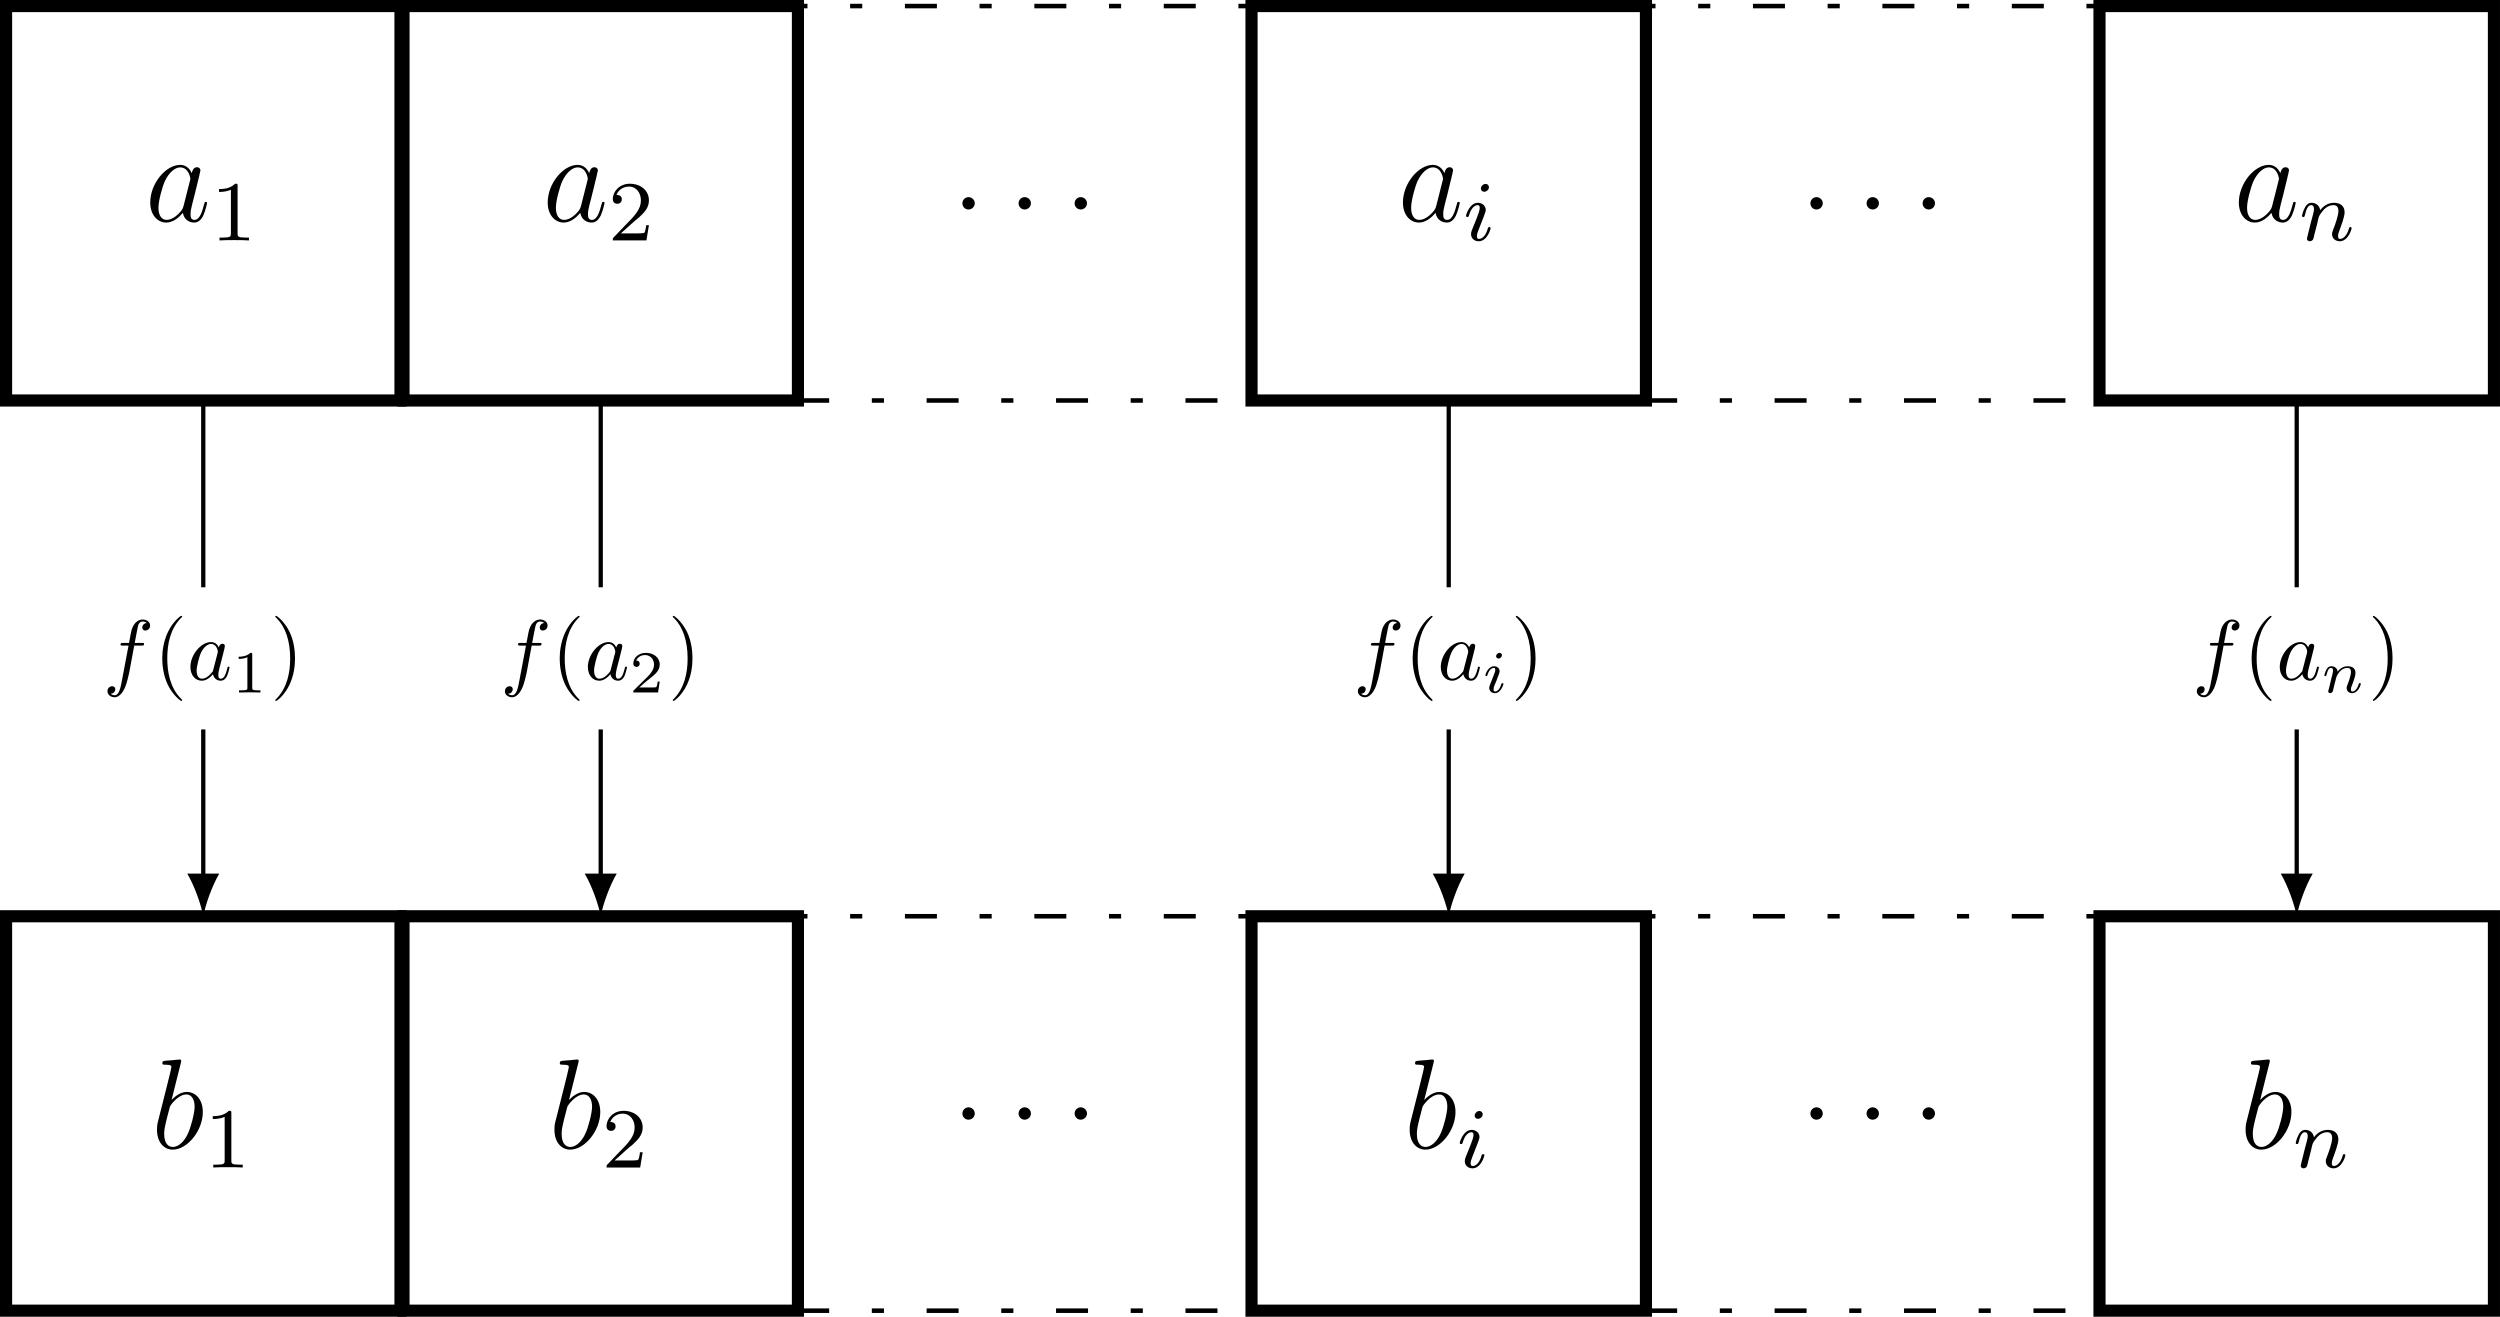
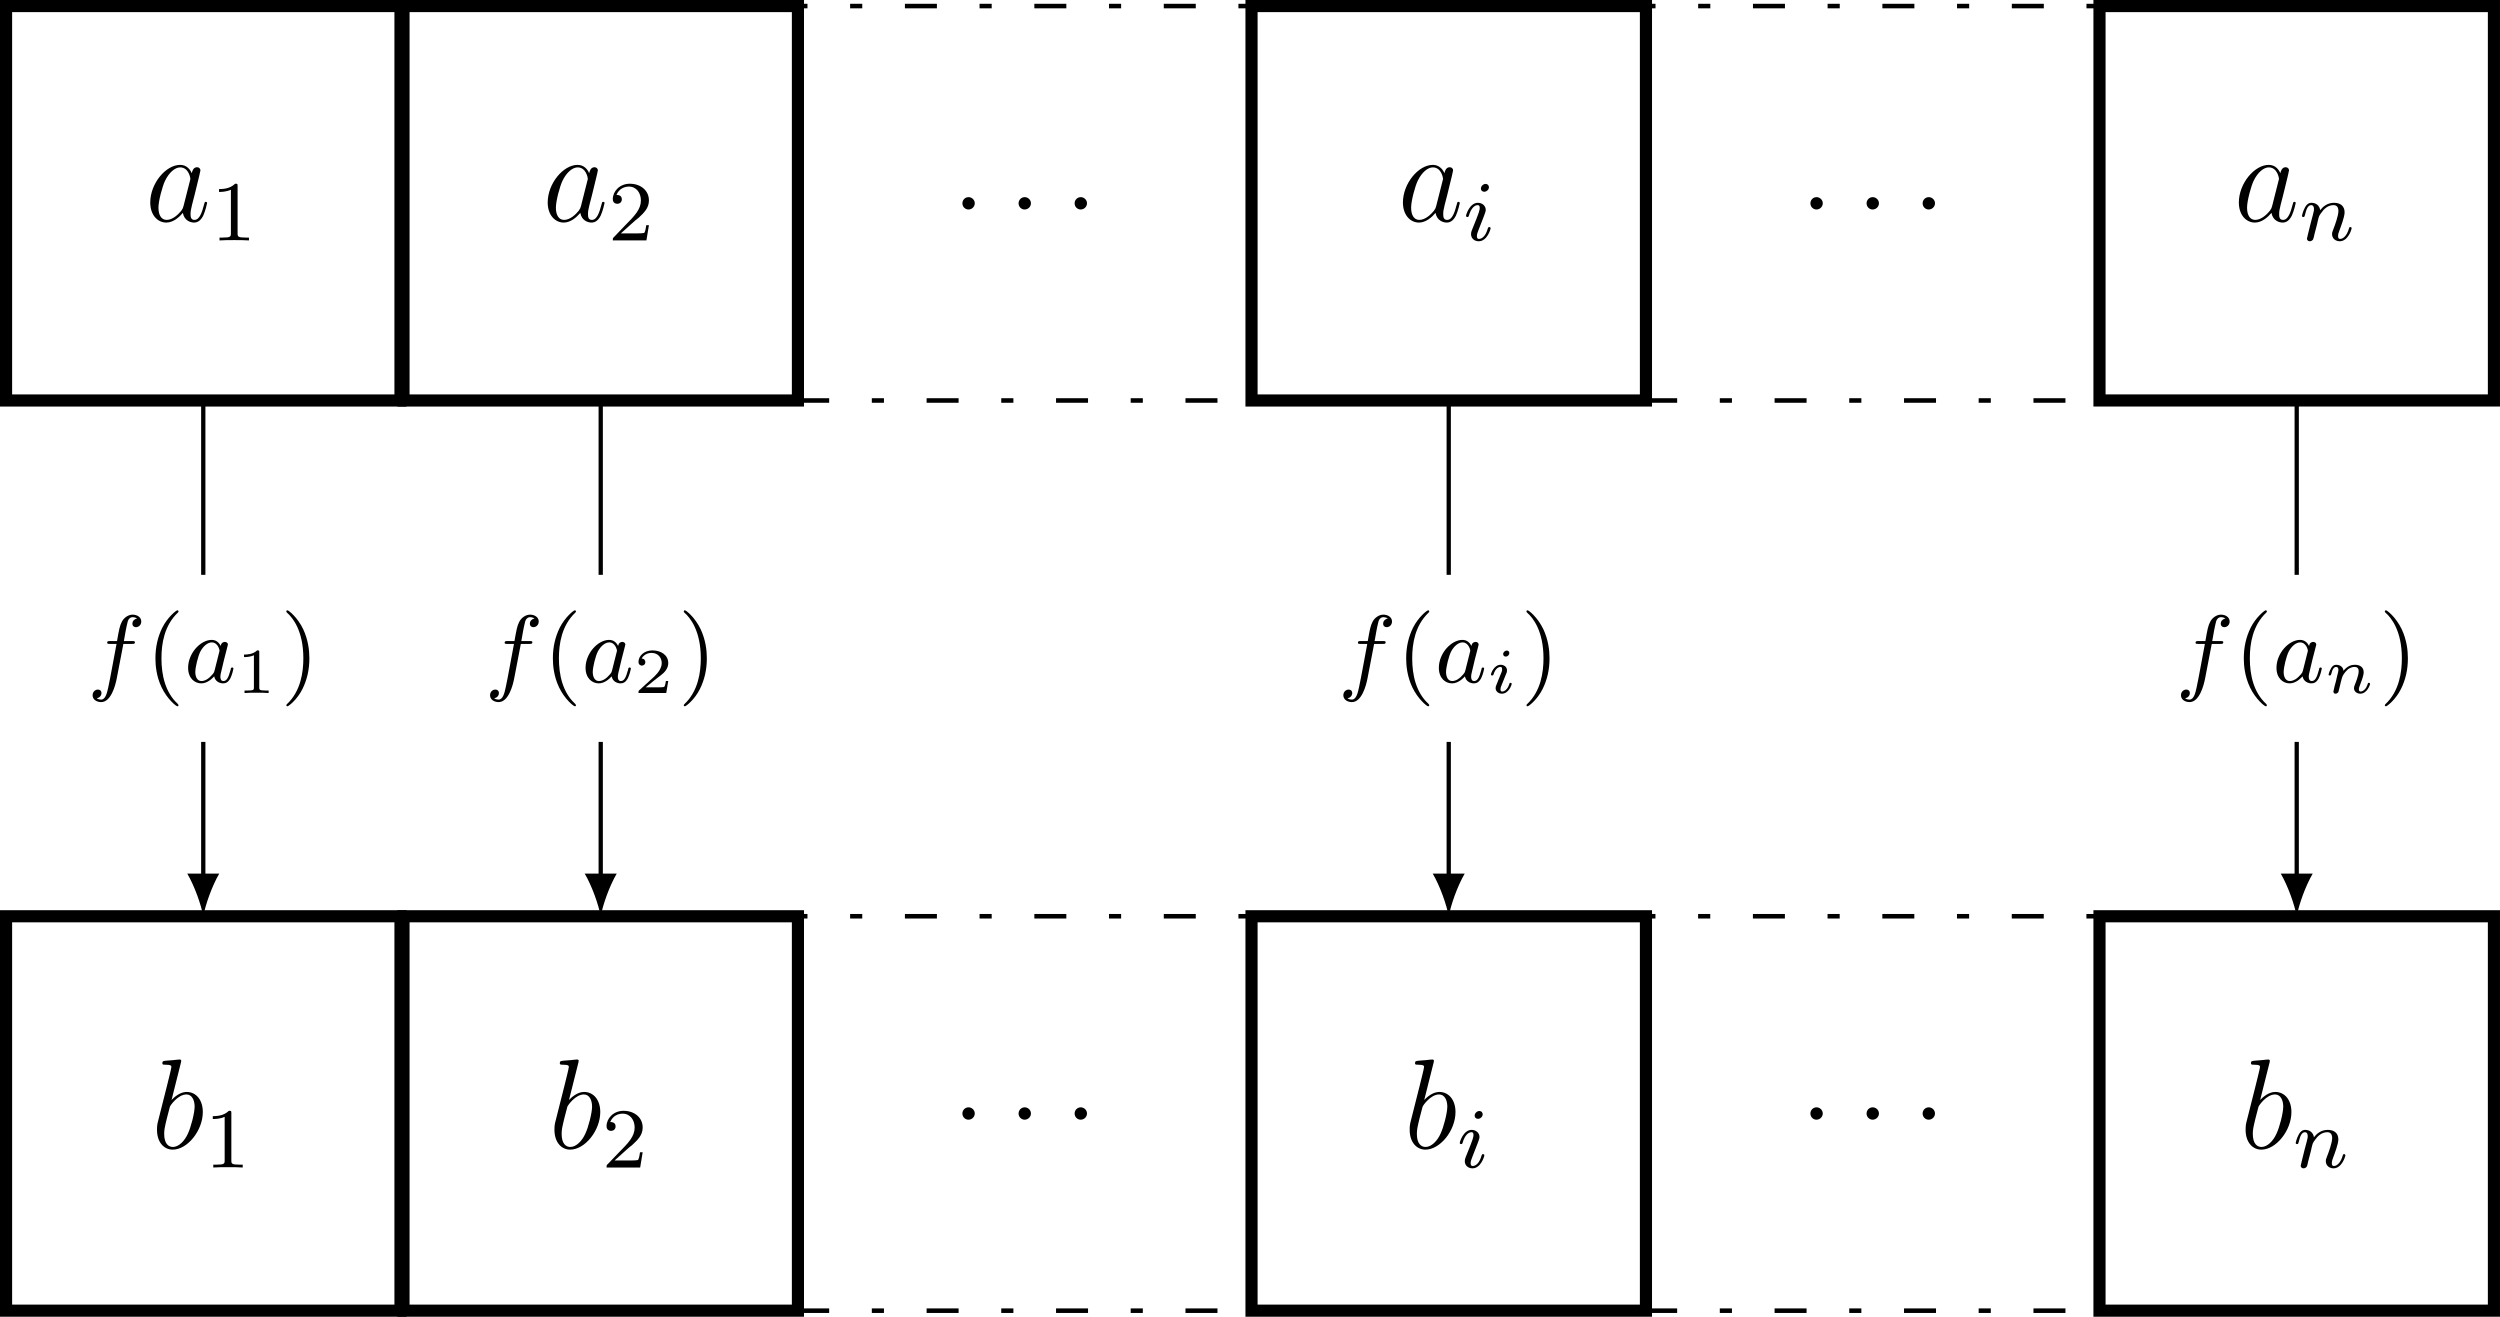
<svg xmlns="http://www.w3.org/2000/svg" xmlns:xlink="http://www.w3.org/1999/xlink" width="233.575pt" height="123.024pt" viewBox="0 0 233.575 123.024" version="1.1">
  <defs>
    <g>
      <symbol overflow="visible" id="glyph0-0">
        <path style="stroke:none;" d="" />
      </symbol>
      <symbol overflow="visible" id="glyph0-1">
        <path style="stroke:none;" d="M 3.594 -1.422 C 3.531 -1.219 3.531 -1.188 3.375 -0.969 C 3.109 -0.641 2.578 -0.125 2.016 -0.125 C 1.531 -0.125 1.25 -0.562 1.25 -1.266 C 1.25 -1.922 1.625 -3.266 1.859 -3.766 C 2.266 -4.609 2.828 -5.031 3.281 -5.031 C 4.078 -5.031 4.234 -4.047 4.234 -3.953 C 4.234 -3.938 4.203 -3.797 4.188 -3.766 Z M 4.359 -4.484 C 4.234 -4.797 3.906 -5.266 3.281 -5.266 C 1.938 -5.266 0.484 -3.531 0.484 -1.75 C 0.484 -0.578 1.172 0.125 1.984 0.125 C 2.641 0.125 3.203 -0.391 3.531 -0.781 C 3.656 -0.078 4.219 0.125 4.578 0.125 C 4.938 0.125 5.219 -0.094 5.438 -0.531 C 5.625 -0.938 5.797 -1.656 5.797 -1.703 C 5.797 -1.766 5.75 -1.812 5.672 -1.812 C 5.562 -1.812 5.562 -1.75 5.516 -1.578 C 5.328 -0.875 5.109 -0.125 4.609 -0.125 C 4.266 -0.125 4.25 -0.438 4.25 -0.672 C 4.25 -0.938 4.281 -1.078 4.391 -1.547 C 4.469 -1.844 4.531 -2.109 4.625 -2.453 C 5.062 -4.25 5.172 -4.672 5.172 -4.75 C 5.172 -4.906 5.047 -5.047 4.859 -5.047 C 4.484 -5.047 4.391 -4.625 4.359 -4.484 Z M 4.359 -4.484 " />
      </symbol>
      <symbol overflow="visible" id="glyph0-2">
        <path style="stroke:none;" d="M 2.203 -0.578 C 2.203 -0.922 1.906 -1.156 1.625 -1.156 C 1.281 -1.156 1.047 -0.875 1.047 -0.578 C 1.047 -0.234 1.328 0 1.609 0 C 1.953 0 2.203 -0.281 2.203 -0.578 Z M 2.203 -0.578 " />
      </symbol>
      <symbol overflow="visible" id="glyph0-3">
        <path style="stroke:none;" d="M 2.766 -8 C 2.766 -8.047 2.797 -8.109 2.797 -8.172 C 2.797 -8.297 2.672 -8.297 2.656 -8.297 C 2.641 -8.297 2.219 -8.266 2 -8.234 C 1.797 -8.219 1.609 -8.203 1.406 -8.188 C 1.109 -8.156 1.031 -8.156 1.031 -7.938 C 1.031 -7.812 1.141 -7.812 1.266 -7.812 C 1.875 -7.812 1.875 -7.703 1.875 -7.594 C 1.875 -7.5 1.781 -7.156 1.734 -6.938 L 1.453 -5.797 C 1.328 -5.312 0.641 -2.609 0.594 -2.391 C 0.531 -2.094 0.531 -1.891 0.531 -1.734 C 0.531 -0.516 1.219 0.125 2 0.125 C 3.375 0.125 4.812 -1.656 4.812 -3.391 C 4.812 -4.5 4.203 -5.266 3.297 -5.266 C 2.672 -5.266 2.109 -4.75 1.891 -4.516 Z M 2.016 -0.125 C 1.625 -0.125 1.203 -0.406 1.203 -1.344 C 1.203 -1.734 1.25 -1.953 1.453 -2.797 C 1.5 -2.953 1.688 -3.719 1.734 -3.875 C 1.75 -3.969 2.469 -5.031 3.281 -5.031 C 3.797 -5.031 4.047 -4.5 4.047 -3.891 C 4.047 -3.312 3.703 -1.953 3.406 -1.344 C 3.109 -0.688 2.562 -0.125 2.016 -0.125 Z M 2.016 -0.125 " />
      </symbol>
      <symbol overflow="visible" id="glyph1-0">
        <path style="stroke:none;" d="" />
      </symbol>
      <symbol overflow="visible" id="glyph1-1">
        <path style="stroke:none;" d="M 2.5 -5.078 C 2.5 -5.297 2.484 -5.297 2.266 -5.297 C 1.938 -4.984 1.516 -4.797 0.766 -4.797 L 0.766 -4.531 C 0.984 -4.531 1.406 -4.531 1.875 -4.734 L 1.875 -0.656 C 1.875 -0.359 1.844 -0.266 1.094 -0.266 L 0.812 -0.266 L 0.812 0 C 1.141 -0.031 1.828 -0.031 2.188 -0.031 C 2.547 -0.031 3.234 -0.031 3.562 0 L 3.562 -0.266 L 3.281 -0.266 C 2.531 -0.266 2.5 -0.359 2.5 -0.656 Z M 2.5 -5.078 " />
      </symbol>
      <symbol overflow="visible" id="glyph1-2">
        <path style="stroke:none;" d="M 2.25 -1.625 C 2.375 -1.75 2.703 -2.016 2.844 -2.125 C 3.328 -2.578 3.797 -3.016 3.797 -3.734 C 3.797 -4.688 3 -5.297 2.016 -5.297 C 1.047 -5.297 0.422 -4.578 0.422 -3.859 C 0.422 -3.469 0.734 -3.422 0.844 -3.422 C 1.016 -3.422 1.266 -3.531 1.266 -3.844 C 1.266 -4.25 0.859 -4.25 0.766 -4.25 C 1 -4.844 1.531 -5.031 1.922 -5.031 C 2.656 -5.031 3.047 -4.406 3.047 -3.734 C 3.047 -2.906 2.469 -2.297 1.516 -1.344 L 0.516 -0.297 C 0.422 -0.219 0.422 -0.203 0.422 0 L 3.562 0 L 3.797 -1.422 L 3.547 -1.422 C 3.531 -1.266 3.469 -0.875 3.375 -0.719 C 3.328 -0.656 2.719 -0.656 2.594 -0.656 L 1.172 -0.656 Z M 2.25 -1.625 " />
      </symbol>
      <symbol overflow="visible" id="glyph2-0">
        <path style="stroke:none;" d="" />
      </symbol>
      <symbol overflow="visible" id="glyph2-1">
        <path style="stroke:none;" d="M 2.375 -4.969 C 2.375 -5.141 2.25 -5.281 2.062 -5.281 C 1.859 -5.281 1.625 -5.078 1.625 -4.844 C 1.625 -4.672 1.75 -4.547 1.938 -4.547 C 2.141 -4.547 2.375 -4.734 2.375 -4.969 Z M 1.219 -2.047 L 0.781 -0.953 C 0.734 -0.828 0.703 -0.734 0.703 -0.594 C 0.703 -0.203 1 0.078 1.422 0.078 C 2.203 0.078 2.531 -1.031 2.531 -1.141 C 2.531 -1.219 2.469 -1.25 2.406 -1.25 C 2.312 -1.25 2.297 -1.188 2.266 -1.109 C 2.094 -0.469 1.766 -0.141 1.438 -0.141 C 1.344 -0.141 1.25 -0.188 1.25 -0.391 C 1.25 -0.594 1.312 -0.734 1.406 -0.984 C 1.484 -1.188 1.562 -1.406 1.656 -1.625 L 1.906 -2.266 C 1.969 -2.453 2.078 -2.703 2.078 -2.844 C 2.078 -3.234 1.75 -3.516 1.344 -3.516 C 0.578 -3.516 0.234 -2.406 0.234 -2.297 C 0.234 -2.219 0.297 -2.188 0.359 -2.188 C 0.469 -2.188 0.469 -2.234 0.5 -2.312 C 0.719 -3.078 1.078 -3.297 1.328 -3.297 C 1.438 -3.297 1.516 -3.25 1.516 -3.031 C 1.516 -2.953 1.5 -2.844 1.422 -2.594 Z M 1.219 -2.047 " />
      </symbol>
      <symbol overflow="visible" id="glyph2-2">
        <path style="stroke:none;" d="M 1.594 -1.312 C 1.625 -1.422 1.703 -1.734 1.719 -1.844 C 1.828 -2.281 1.828 -2.281 2.016 -2.547 C 2.281 -2.938 2.656 -3.297 3.188 -3.297 C 3.469 -3.297 3.641 -3.125 3.641 -2.75 C 3.641 -2.312 3.312 -1.406 3.156 -1.016 C 3.047 -0.75 3.047 -0.703 3.047 -0.594 C 3.047 -0.141 3.422 0.078 3.766 0.078 C 4.547 0.078 4.875 -1.031 4.875 -1.141 C 4.875 -1.219 4.812 -1.25 4.75 -1.25 C 4.656 -1.25 4.641 -1.188 4.625 -1.109 C 4.438 -0.453 4.094 -0.141 3.797 -0.141 C 3.672 -0.141 3.609 -0.219 3.609 -0.406 C 3.609 -0.594 3.672 -0.766 3.75 -0.969 C 3.859 -1.266 4.219 -2.188 4.219 -2.625 C 4.219 -3.234 3.797 -3.516 3.234 -3.516 C 2.578 -3.516 2.172 -3.125 1.938 -2.828 C 1.875 -3.266 1.531 -3.516 1.125 -3.516 C 0.844 -3.516 0.641 -3.328 0.516 -3.078 C 0.312 -2.703 0.234 -2.312 0.234 -2.297 C 0.234 -2.219 0.297 -2.188 0.359 -2.188 C 0.469 -2.188 0.469 -2.219 0.531 -2.438 C 0.625 -2.828 0.766 -3.297 1.094 -3.297 C 1.312 -3.297 1.359 -3.094 1.359 -2.922 C 1.359 -2.766 1.312 -2.625 1.25 -2.359 C 1.234 -2.297 1.109 -1.828 1.078 -1.719 L 0.781 -0.516 C 0.75 -0.391 0.703 -0.203 0.703 -0.172 C 0.703 0.016 0.859 0.078 0.969 0.078 C 1.109 0.078 1.234 -0.016 1.281 -0.109 C 1.312 -0.156 1.375 -0.438 1.406 -0.594 Z M 1.594 -1.312 " />
      </symbol>
      <symbol overflow="visible" id="glyph3-0">
        <path style="stroke:none;" d="" />
      </symbol>
      <symbol overflow="visible" id="glyph3-1">
-         <path style="stroke:none;" d="M 2.922 -3.188 L 3.609 -3.188 C 3.766 -3.188 3.844 -3.188 3.844 -3.344 C 3.844 -3.438 3.766 -3.438 3.641 -3.438 L 2.969 -3.438 L 3.141 -4.344 C 3.172 -4.516 3.281 -5.078 3.328 -5.172 C 3.406 -5.328 3.531 -5.438 3.703 -5.438 C 3.734 -5.438 3.938 -5.438 4.094 -5.297 C 3.75 -5.266 3.672 -4.984 3.672 -4.875 C 3.672 -4.688 3.812 -4.594 3.953 -4.594 C 4.172 -4.594 4.406 -4.766 4.406 -5.062 C 4.406 -5.438 4.031 -5.625 3.703 -5.625 C 3.438 -5.625 2.938 -5.469 2.688 -4.688 C 2.641 -4.516 2.625 -4.438 2.438 -3.438 L 1.875 -3.438 C 1.734 -3.438 1.641 -3.438 1.641 -3.281 C 1.641 -3.188 1.719 -3.188 1.859 -3.188 L 2.391 -3.188 L 1.797 -0.047 C 1.656 0.734 1.516 1.453 1.094 1.453 C 1.062 1.453 0.875 1.453 0.719 1.312 C 1.078 1.297 1.156 1 1.156 0.891 C 1.156 0.703 1.016 0.609 0.859 0.609 C 0.656 0.609 0.422 0.781 0.422 1.078 C 0.422 1.438 0.766 1.641 1.094 1.641 C 1.531 1.641 1.859 1.156 2 0.859 C 2.25 0.359 2.438 -0.609 2.453 -0.656 Z M 2.922 -3.188 " />
+         <path style="stroke:none;" d="M 3.359 -3.594 L 4.156 -3.594 C 4.344 -3.594 4.438 -3.594 4.438 -3.75 C 4.438 -3.859 4.344 -3.859 4.172 -3.859 L 3.406 -3.859 C 3.5 -4.406 3.625 -5.141 3.75 -5.625 C 3.828 -5.969 4.047 -6.094 4.219 -6.094 C 4.281 -6.094 4.484 -6.078 4.641 -5.969 C 4.453 -5.938 4.203 -5.781 4.203 -5.484 C 4.203 -5.25 4.375 -5.156 4.531 -5.156 C 4.781 -5.156 5.031 -5.359 5.031 -5.688 C 5.031 -6.094 4.641 -6.328 4.219 -6.328 C 3.812 -6.328 3.406 -6.031 3.219 -5.672 C 3.016 -5.281 2.953 -4.938 2.766 -3.859 L 2.125 -3.859 C 1.953 -3.859 1.844 -3.859 1.844 -3.703 C 1.844 -3.594 1.953 -3.594 2.109 -3.594 L 2.719 -3.594 C 2.469 -2.281 2.156 -0.5 1.953 0.438 C 1.844 0.938 1.703 1.609 1.281 1.609 C 1.141 1.609 0.953 1.562 0.875 1.484 C 1.094 1.453 1.312 1.266 1.312 1 C 1.312 0.766 1.141 0.672 0.984 0.672 C 0.734 0.672 0.484 0.875 0.484 1.203 C 0.484 1.625 0.891 1.844 1.281 1.844 C 2.188 1.844 2.609 0.344 2.75 -0.422 Z M 3.359 -3.594 " />
      </symbol>
      <symbol overflow="visible" id="glyph3-2">
-         <path style="stroke:none;" d="M 2.969 -3.016 C 2.828 -3.312 2.594 -3.516 2.234 -3.516 C 1.312 -3.516 0.312 -2.344 0.312 -1.188 C 0.312 -0.438 0.75 0.094 1.375 0.094 C 1.531 0.094 1.938 0.062 2.422 -0.516 C 2.484 -0.172 2.75 0.094 3.141 0.094 C 3.422 0.094 3.609 -0.094 3.734 -0.344 C 3.859 -0.641 3.969 -1.125 3.969 -1.141 C 3.969 -1.219 3.891 -1.219 3.875 -1.219 C 3.797 -1.219 3.781 -1.188 3.766 -1.078 C 3.625 -0.562 3.484 -0.094 3.156 -0.094 C 2.938 -0.094 2.922 -0.297 2.922 -0.453 C 2.922 -0.625 2.938 -0.688 3.016 -1.047 C 3.109 -1.375 3.125 -1.453 3.203 -1.766 L 3.484 -2.875 C 3.531 -3.094 3.531 -3.109 3.531 -3.141 C 3.531 -3.281 3.438 -3.359 3.312 -3.359 C 3.109 -3.359 3 -3.188 2.969 -3.016 Z M 2.453 -0.953 C 2.422 -0.812 2.422 -0.781 2.297 -0.656 C 1.938 -0.219 1.625 -0.094 1.391 -0.094 C 1 -0.094 0.891 -0.531 0.891 -0.844 C 0.891 -1.234 1.141 -2.219 1.328 -2.578 C 1.562 -3.047 1.922 -3.344 2.25 -3.344 C 2.766 -3.344 2.875 -2.688 2.875 -2.641 C 2.875 -2.594 2.859 -2.547 2.859 -2.516 Z M 2.453 -0.953 " />
+         <path style="stroke:none;" d="M 3.422 -3.406 C 3.25 -3.734 2.984 -3.969 2.578 -3.969 C 1.531 -3.969 0.375 -2.719 0.375 -1.359 C 0.375 -0.375 1 0.094 1.609 0.094 C 2.188 0.094 2.656 -0.391 2.812 -0.562 C 2.906 -0.062 3.359 0.094 3.641 0.094 C 3.906 0.094 4.125 -0.016 4.328 -0.391 C 4.484 -0.688 4.609 -1.25 4.609 -1.281 C 4.609 -1.328 4.578 -1.391 4.5 -1.391 C 4.391 -1.391 4.375 -1.344 4.344 -1.172 C 4.141 -0.391 3.953 -0.125 3.672 -0.125 C 3.438 -0.125 3.391 -0.344 3.391 -0.531 C 3.391 -0.703 3.438 -0.891 3.516 -1.203 L 3.734 -2.125 C 3.797 -2.344 3.969 -3.016 4 -3.156 C 4.031 -3.281 4.094 -3.5 4.094 -3.531 C 4.094 -3.672 3.969 -3.781 3.812 -3.781 C 3.688 -3.781 3.469 -3.719 3.422 -3.406 Z M 2.844 -1.094 C 2.797 -0.922 2.797 -0.922 2.656 -0.75 C 2.328 -0.359 1.969 -0.125 1.625 -0.125 C 1.188 -0.125 1.047 -0.578 1.047 -0.969 C 1.047 -1.406 1.297 -2.438 1.516 -2.875 C 1.797 -3.406 2.219 -3.734 2.578 -3.734 C 3.172 -3.734 3.312 -3.016 3.312 -2.953 C 3.312 -2.922 3.297 -2.859 3.281 -2.828 Z M 2.844 -1.094 " />
      </symbol>
      <symbol overflow="visible" id="glyph4-0">
        <path style="stroke:none;" d="" />
      </symbol>
      <symbol overflow="visible" id="glyph4-1">
-         <path style="stroke:none;" d="M 2.641 1.906 C 2.641 1.891 2.641 1.875 2.5 1.734 C 1.5 0.734 1.25 -0.766 1.25 -1.984 C 1.25 -3.375 1.547 -4.766 2.531 -5.766 C 2.641 -5.859 2.641 -5.875 2.641 -5.891 C 2.641 -5.953 2.609 -5.969 2.562 -5.969 C 2.484 -5.969 1.766 -5.438 1.297 -4.422 C 0.891 -3.547 0.781 -2.656 0.781 -1.984 C 0.781 -1.375 0.875 -0.406 1.312 0.5 C 1.797 1.469 2.484 1.984 2.562 1.984 C 2.609 1.984 2.641 1.969 2.641 1.906 Z M 2.641 1.906 " />
+         <path style="stroke:none;" d="M 3.062 2.141 C 3.062 2.094 3.031 2.062 2.984 2 C 1.828 0.938 1.469 -0.672 1.469 -2.25 C 1.469 -3.625 1.734 -5.312 3 -6.516 C 3.047 -6.562 3.062 -6.578 3.062 -6.625 C 3.062 -6.688 3.016 -6.734 2.953 -6.734 C 2.844 -6.734 2.031 -6.078 1.547 -5.109 C 1.125 -4.25 0.906 -3.312 0.906 -2.25 C 0.906 -1.609 0.984 -0.578 1.484 0.469 C 2.016 1.578 2.844 2.234 2.953 2.234 C 3.016 2.234 3.062 2.203 3.062 2.141 Z M 3.062 2.141 " />
      </symbol>
      <symbol overflow="visible" id="glyph4-2">
-         <path style="stroke:none;" d="M 2.297 -1.984 C 2.297 -2.609 2.219 -3.578 1.781 -4.484 C 1.297 -5.453 0.609 -5.969 0.531 -5.969 C 0.484 -5.969 0.453 -5.938 0.453 -5.891 C 0.453 -5.875 0.453 -5.859 0.609 -5.719 C 1.391 -4.922 1.844 -3.656 1.844 -1.984 C 1.844 -0.625 1.547 0.766 0.562 1.781 C 0.453 1.875 0.453 1.891 0.453 1.906 C 0.453 1.953 0.484 1.984 0.531 1.984 C 0.609 1.984 1.328 1.453 1.797 0.438 C 2.203 -0.438 2.297 -1.328 2.297 -1.984 Z M 2.297 -1.984 " />
+         <path style="stroke:none;" d="M 2.672 -2.25 C 2.672 -2.984 2.562 -3.969 2.094 -4.969 C 1.562 -6.078 0.734 -6.734 0.625 -6.734 C 0.531 -6.734 0.516 -6.656 0.516 -6.625 C 0.516 -6.578 0.531 -6.562 0.594 -6.5 C 1.125 -6.031 2.109 -4.812 2.109 -2.25 C 2.109 -0.969 1.875 0.812 0.578 2.031 C 0.562 2.047 0.516 2.094 0.516 2.141 C 0.516 2.156 0.531 2.234 0.625 2.234 C 0.734 2.234 1.547 1.594 2.031 0.609 C 2.453 -0.25 2.672 -1.172 2.672 -2.25 Z M 2.672 -2.25 " />
      </symbol>
      <symbol overflow="visible" id="glyph5-0">
        <path style="stroke:none;" d="" />
      </symbol>
      <symbol overflow="visible" id="glyph5-1">
-         <path style="stroke:none;" d="M 1.875 -3.547 C 1.875 -3.703 1.859 -3.703 1.703 -3.703 C 1.344 -3.359 0.844 -3.344 0.609 -3.344 L 0.609 -3.141 C 0.734 -3.141 1.109 -3.141 1.422 -3.297 L 1.422 -0.453 C 1.422 -0.266 1.422 -0.203 0.859 -0.203 L 0.641 -0.203 L 0.641 0 C 0.75 0 1.438 -0.016 1.641 -0.016 C 1.812 -0.016 2.516 0 2.641 0 L 2.641 -0.203 L 2.422 -0.203 C 1.875 -0.203 1.875 -0.266 1.875 -0.453 Z M 1.875 -3.547 " />
+         <path style="stroke:none;" d="M 2.141 -3.797 C 2.141 -3.984 2.125 -3.984 1.938 -3.984 C 1.547 -3.594 0.938 -3.594 0.719 -3.594 L 0.719 -3.359 C 0.875 -3.359 1.281 -3.359 1.641 -3.531 L 1.641 -0.516 C 1.641 -0.312 1.641 -0.234 1.016 -0.234 L 0.766 -0.234 L 0.766 0 C 1.094 -0.031 1.562 -0.031 1.891 -0.031 C 2.219 -0.031 2.688 -0.031 3.016 0 L 3.016 -0.234 L 2.766 -0.234 C 2.141 -0.234 2.141 -0.312 2.141 -0.516 Z M 2.141 -3.797 " />
      </symbol>
      <symbol overflow="visible" id="glyph5-2">
-         <path style="stroke:none;" d="M 2.812 -1.016 L 2.625 -1.016 C 2.609 -0.891 2.562 -0.562 2.484 -0.5 C 2.438 -0.469 2.016 -0.469 1.938 -0.469 L 0.906 -0.469 C 1.484 -1 1.688 -1.156 2.016 -1.406 C 2.438 -1.734 2.812 -2.094 2.812 -2.609 C 2.812 -3.297 2.219 -3.703 1.516 -3.703 C 0.812 -3.703 0.344 -3.219 0.344 -2.703 C 0.344 -2.422 0.594 -2.391 0.641 -2.391 C 0.781 -2.391 0.938 -2.484 0.938 -2.688 C 0.938 -2.781 0.906 -2.984 0.609 -2.984 C 0.781 -3.375 1.172 -3.5 1.422 -3.5 C 1.984 -3.5 2.281 -3.062 2.281 -2.609 C 2.281 -2.125 1.938 -1.75 1.75 -1.547 L 0.406 -0.219 C 0.344 -0.172 0.344 -0.156 0.344 0 L 2.656 0 Z M 2.812 -1.016 " />
+         <path style="stroke:none;" d="M 3.219 -1.125 L 3 -1.125 C 2.984 -1.031 2.922 -0.641 2.844 -0.578 C 2.797 -0.531 2.312 -0.531 2.219 -0.531 L 1.109 -0.531 L 1.875 -1.156 C 2.078 -1.328 2.609 -1.703 2.797 -1.891 C 2.969 -2.062 3.219 -2.375 3.219 -2.797 C 3.219 -3.547 2.547 -3.984 1.734 -3.984 C 0.969 -3.984 0.438 -3.469 0.438 -2.906 C 0.438 -2.609 0.688 -2.562 0.75 -2.562 C 0.906 -2.562 1.078 -2.672 1.078 -2.891 C 1.078 -3.016 1 -3.219 0.734 -3.219 C 0.875 -3.516 1.234 -3.75 1.656 -3.75 C 2.281 -3.75 2.609 -3.281 2.609 -2.797 C 2.609 -2.375 2.328 -1.938 1.922 -1.547 L 0.5 -0.25 C 0.438 -0.188 0.438 -0.188 0.438 0 L 3.031 0 Z M 3.219 -1.125 " />
      </symbol>
      <symbol overflow="visible" id="glyph6-0">
        <path style="stroke:none;" d="" />
      </symbol>
      <symbol overflow="visible" id="glyph6-1">
-         <path style="stroke:none;" d="M 1.812 -3.484 C 1.812 -3.578 1.734 -3.703 1.578 -3.703 C 1.438 -3.703 1.266 -3.547 1.266 -3.391 C 1.266 -3.297 1.344 -3.172 1.5 -3.172 C 1.656 -3.172 1.812 -3.328 1.812 -3.484 Z M 0.672 -0.656 C 0.641 -0.578 0.625 -0.516 0.625 -0.422 C 0.625 -0.156 0.844 0.062 1.156 0.062 C 1.703 0.062 1.953 -0.719 1.953 -0.797 C 1.953 -0.875 1.875 -0.875 1.859 -0.875 C 1.781 -0.875 1.781 -0.844 1.75 -0.781 C 1.625 -0.328 1.391 -0.094 1.172 -0.094 C 1.047 -0.094 1.031 -0.172 1.031 -0.297 C 1.031 -0.422 1.062 -0.531 1.109 -0.656 C 1.172 -0.797 1.234 -0.953 1.297 -1.094 C 1.344 -1.234 1.547 -1.734 1.562 -1.812 C 1.578 -1.859 1.594 -1.938 1.594 -1.984 C 1.594 -2.25 1.375 -2.453 1.078 -2.453 C 0.516 -2.453 0.266 -1.703 0.266 -1.609 C 0.266 -1.531 0.344 -1.531 0.359 -1.531 C 0.438 -1.531 0.438 -1.562 0.453 -1.625 C 0.609 -2.109 0.844 -2.297 1.047 -2.297 C 1.141 -2.297 1.188 -2.266 1.188 -2.109 C 1.188 -1.984 1.156 -1.891 1.016 -1.547 Z M 0.672 -0.656 " />
+         <path style="stroke:none;" d="M 2.078 -3.734 C 2.078 -3.875 1.969 -3.969 1.844 -3.969 C 1.672 -3.969 1.5 -3.812 1.5 -3.641 C 1.5 -3.5 1.609 -3.406 1.734 -3.406 C 1.938 -3.406 2.078 -3.578 2.078 -3.734 Z M 1.719 -1.641 C 1.75 -1.703 1.797 -1.844 1.828 -1.906 C 1.844 -1.953 1.859 -2.016 1.859 -2.125 C 1.859 -2.453 1.562 -2.641 1.266 -2.641 C 0.656 -2.641 0.359 -1.844 0.359 -1.719 C 0.359 -1.688 0.391 -1.641 0.469 -1.641 C 0.562 -1.641 0.578 -1.672 0.594 -1.719 C 0.766 -2.297 1.078 -2.438 1.25 -2.438 C 1.359 -2.438 1.406 -2.359 1.406 -2.219 C 1.406 -2.109 1.375 -2.016 1.359 -1.969 L 1.047 -1.203 C 0.969 -1.031 0.969 -1.016 0.891 -0.812 C 0.812 -0.641 0.797 -0.562 0.797 -0.453 C 0.797 -0.156 1.062 0.062 1.391 0.062 C 2 0.062 2.297 -0.734 2.297 -0.859 C 2.297 -0.875 2.297 -0.953 2.188 -0.953 C 2.094 -0.953 2.094 -0.922 2.062 -0.797 C 1.969 -0.5 1.719 -0.141 1.406 -0.141 C 1.297 -0.141 1.25 -0.203 1.25 -0.359 C 1.25 -0.469 1.281 -0.562 1.359 -0.75 Z M 1.719 -1.641 " />
      </symbol>
      <symbol overflow="visible" id="glyph6-2">
-         <path style="stroke:none;" d="M 0.688 -0.344 C 0.656 -0.281 0.625 -0.141 0.625 -0.125 C 0.625 0 0.719 0.062 0.812 0.062 C 0.922 0.062 1 -0.016 1.031 -0.062 C 1.062 -0.109 1.109 -0.297 1.125 -0.406 C 1.156 -0.516 1.219 -0.781 1.25 -0.922 C 1.281 -1.031 1.328 -1.156 1.344 -1.281 C 1.406 -1.516 1.422 -1.562 1.578 -1.797 C 1.734 -2.016 2 -2.297 2.422 -2.297 C 2.75 -2.297 2.75 -2.016 2.75 -1.906 C 2.75 -1.578 2.516 -0.953 2.422 -0.719 C 2.359 -0.562 2.344 -0.516 2.344 -0.422 C 2.344 -0.125 2.578 0.062 2.859 0.062 C 3.422 0.062 3.672 -0.719 3.672 -0.797 C 3.672 -0.875 3.594 -0.875 3.578 -0.875 C 3.5 -0.875 3.5 -0.844 3.469 -0.781 C 3.344 -0.328 3.109 -0.094 2.891 -0.094 C 2.766 -0.094 2.75 -0.172 2.75 -0.297 C 2.75 -0.422 2.766 -0.5 2.875 -0.75 C 2.938 -0.922 3.172 -1.516 3.172 -1.828 C 3.172 -2.359 2.734 -2.453 2.438 -2.453 C 1.984 -2.453 1.672 -2.172 1.5 -1.953 C 1.469 -2.344 1.125 -2.453 0.906 -2.453 C 0.656 -2.453 0.531 -2.281 0.469 -2.156 C 0.344 -1.953 0.266 -1.641 0.266 -1.609 C 0.266 -1.531 0.344 -1.531 0.359 -1.531 C 0.438 -1.531 0.438 -1.547 0.484 -1.703 C 0.562 -2.031 0.672 -2.297 0.891 -2.297 C 1.031 -2.297 1.078 -2.188 1.078 -2.031 C 1.078 -1.922 1.016 -1.719 0.984 -1.562 C 0.938 -1.422 0.891 -1.188 0.859 -1.062 Z M 0.688 -0.344 " />
+         <path style="stroke:none;" d="M 1.75 -2.078 C 1.719 -2.531 1.297 -2.641 1.078 -2.641 C 0.844 -2.641 0.688 -2.5 0.594 -2.312 C 0.438 -2.062 0.359 -1.75 0.359 -1.719 C 0.359 -1.656 0.422 -1.641 0.469 -1.641 C 0.562 -1.641 0.578 -1.672 0.609 -1.766 C 0.719 -2.25 0.875 -2.438 1.062 -2.438 C 1.281 -2.438 1.281 -2.203 1.281 -2.141 C 1.281 -2.047 1.219 -1.797 1.172 -1.641 C 1.125 -1.469 1.078 -1.234 1.047 -1.094 C 1 -0.953 0.969 -0.797 0.922 -0.641 C 0.875 -0.469 0.812 -0.172 0.812 -0.141 C 0.812 0 0.906 0.062 1.016 0.062 C 1.125 0.062 1.234 -0.016 1.281 -0.109 C 1.281 -0.141 1.344 -0.344 1.375 -0.469 L 1.5 -1 C 1.547 -1.156 1.562 -1.266 1.609 -1.406 C 1.656 -1.609 1.859 -1.922 2.094 -2.141 C 2.203 -2.266 2.469 -2.438 2.781 -2.438 C 3.172 -2.438 3.172 -2.141 3.172 -2.016 C 3.172 -1.672 2.922 -1.031 2.812 -0.766 C 2.766 -0.656 2.734 -0.562 2.734 -0.453 C 2.734 -0.156 3 0.062 3.328 0.062 C 3.938 0.062 4.234 -0.734 4.234 -0.859 C 4.234 -0.875 4.234 -0.953 4.125 -0.953 C 4.047 -0.953 4.031 -0.922 4 -0.797 C 3.906 -0.484 3.656 -0.141 3.344 -0.141 C 3.234 -0.141 3.188 -0.234 3.188 -0.359 C 3.188 -0.469 3.234 -0.578 3.281 -0.703 C 3.375 -0.938 3.641 -1.609 3.641 -1.938 C 3.641 -2.438 3.266 -2.641 2.812 -2.641 C 2.516 -2.641 2.141 -2.547 1.75 -2.078 Z M 1.75 -2.078 " />
      </symbol>
    </g>
    <clipPath id="clip1">
      <path d="M 196 0 L 233.574 0 L 233.574 38 L 196 38 Z M 196 0 " />
    </clipPath>
    <clipPath id="clip2">
      <path d="M 195 0 L 233.574 0 L 233.574 38 L 195 38 Z M 195 0 " />
    </clipPath>
    <clipPath id="clip3">
      <path d="M 0 85 L 38 85 L 38 123.023 L 0 123.023 Z M 0 85 " />
    </clipPath>
    <clipPath id="clip4">
      <path d="M 37 85 L 76 85 L 76 123.023 L 37 123.023 Z M 37 85 " />
    </clipPath>
    <clipPath id="clip5">
      <path d="M 116 85 L 155 85 L 155 123.023 L 116 123.023 Z M 116 85 " />
    </clipPath>
    <clipPath id="clip6">
      <path d="M 196 85 L 233.574 85 L 233.574 123 L 196 123 Z M 196 85 " />
    </clipPath>
    <clipPath id="clip7">
      <path d="M 195 85 L 233.574 85 L 233.574 123.023 L 195 123.023 Z M 195 85 " />
    </clipPath>
  </defs>
  <g id="surface1">
    <path style="fill-rule:nonzero;fill:rgb(100%,100%,100%);fill-opacity:1;stroke-width:1.134;stroke-linecap:butt;stroke-linejoin:miter;stroke:rgb(0%,0%,0%);stroke-opacity:1;stroke-miterlimit:10;" d="M -18.426 -18.426 L 18.426 -18.426 L 18.426 18.426 L -18.426 18.426 Z M -18.426 -18.426 " transform="matrix(1,0,0,-1,18.992,18.992)" />
    <g style="fill:rgb(0%,0%,0%);fill-opacity:1;">
      <use xlink:href="#glyph0-1" x="13.554" y="20.67" />
    </g>
    <g style="fill:rgb(0%,0%,0%);fill-opacity:1;">
      <use xlink:href="#glyph1-1" x="19.698" y="22.463" />
    </g>
    <path style="fill-rule:nonzero;fill:rgb(100%,100%,100%);fill-opacity:1;stroke-width:1.134;stroke-linecap:butt;stroke-linejoin:miter;stroke:rgb(0%,0%,0%);stroke-opacity:1;stroke-miterlimit:10;" d="M -18.427 -18.426 L 18.425 -18.426 L 18.425 18.426 L -18.427 18.426 Z M -18.427 -18.426 " transform="matrix(1,0,0,-1,56.126,18.992)" />
    <g style="fill:rgb(0%,0%,0%);fill-opacity:1;">
      <use xlink:href="#glyph0-1" x="50.687" y="20.67" />
    </g>
    <g style="fill:rgb(0%,0%,0%);fill-opacity:1;">
      <use xlink:href="#glyph1-2" x="56.832" y="22.463" />
    </g>
    <path style="fill:none;stroke-width:0.425;stroke-linecap:butt;stroke-linejoin:miter;stroke:rgb(0%,0%,0%);stroke-opacity:1;stroke-dasharray:2.989,3.985,1.134,3.985;stroke-miterlimit:10;" d="M -21.26 -18.426 L 21.26 -18.426 L 21.26 18.426 L -21.26 18.426 Z M -21.26 -18.426 " transform="matrix(1,0,0,-1,95.74,18.992)" />
    <g style="fill:rgb(0%,0%,0%);fill-opacity:1;">
      <use xlink:href="#glyph0-2" x="88.87" y="19.574" />
    </g>
    <g style="fill:rgb(0%,0%,0%);fill-opacity:1;">
      <use xlink:href="#glyph0-2" x="94.118" y="19.574" />
    </g>
    <g style="fill:rgb(0%,0%,0%);fill-opacity:1;">
      <use xlink:href="#glyph0-2" x="99.355" y="19.574" />
    </g>
    <path style="fill-rule:nonzero;fill:rgb(100%,100%,100%);fill-opacity:1;stroke-width:1.134;stroke-linecap:butt;stroke-linejoin:miter;stroke:rgb(0%,0%,0%);stroke-opacity:1;stroke-miterlimit:10;" d="M -18.424 -18.426 L 18.427 -18.426 L 18.427 18.426 L -18.424 18.426 Z M -18.424 -18.426 " transform="matrix(1,0,0,-1,135.354,18.992)" />
    <g style="fill:rgb(0%,0%,0%);fill-opacity:1;">
      <use xlink:href="#glyph0-1" x="130.591" y="20.67" />
    </g>
    <g style="fill:rgb(0%,0%,0%);fill-opacity:1;">
      <use xlink:href="#glyph2-1" x="136.736" y="22.463" />
    </g>
    <path style="fill:none;stroke-width:0.425;stroke-linecap:butt;stroke-linejoin:miter;stroke:rgb(0%,0%,0%);stroke-opacity:1;stroke-dasharray:2.989,3.985,1.134,3.985;stroke-miterlimit:10;" d="M -21.262 -18.426 L 21.261 -18.426 L 21.261 18.426 L -21.262 18.426 Z M -21.262 -18.426 " transform="matrix(1,0,0,-1,174.969,18.992)" />
    <g style="fill:rgb(0%,0%,0%);fill-opacity:1;">
      <use xlink:href="#glyph0-2" x="168.099" y="19.574" />
    </g>
    <g style="fill:rgb(0%,0%,0%);fill-opacity:1;">
      <use xlink:href="#glyph0-2" x="173.347" y="19.574" />
    </g>
    <g style="fill:rgb(0%,0%,0%);fill-opacity:1;">
      <use xlink:href="#glyph0-2" x="178.584" y="19.574" />
    </g>
    <g clip-path="url(#clip1)" clip-rule="nonzero">
      <path style=" stroke:none;fill-rule:nonzero;fill:rgb(100%,100%,100%);fill-opacity:1;" d="M 196.156 37.418 L 233.008 37.418 L 233.008 0.566 L 196.156 0.566 Z M 196.156 37.418 " />
    </g>
    <g clip-path="url(#clip2)" clip-rule="nonzero">
      <path style="fill:none;stroke-width:1.134;stroke-linecap:butt;stroke-linejoin:miter;stroke:rgb(0%,0%,0%);stroke-opacity:1;stroke-miterlimit:10;" d="M -18.427 -18.426 L 18.425 -18.426 L 18.425 18.426 L -18.427 18.426 Z M -18.427 -18.426 " transform="matrix(1,0,0,-1,214.583,18.992)" />
    </g>
    <g style="fill:rgb(0%,0%,0%);fill-opacity:1;">
      <use xlink:href="#glyph0-1" x="208.692" y="20.67" />
    </g>
    <g style="fill:rgb(0%,0%,0%);fill-opacity:1;">
      <use xlink:href="#glyph2-2" x="214.837" y="22.463" />
    </g>
    <path style=" stroke:none;fill-rule:nonzero;fill:rgb(100%,100%,100%);fill-opacity:1;" d="M 0.566 122.457 L 37.418 122.457 L 37.418 85.605 L 0.566 85.605 Z M 0.566 122.457 " />
    <g clip-path="url(#clip3)" clip-rule="nonzero">
      <path style="fill:none;stroke-width:1.134;stroke-linecap:butt;stroke-linejoin:miter;stroke:rgb(0%,0%,0%);stroke-opacity:1;stroke-miterlimit:10;" d="M -18.426 -18.425 L 18.426 -18.425 L 18.426 18.427 L -18.426 18.427 Z M -18.426 -18.425 " transform="matrix(1,0,0,-1,18.992,104.032)" />
    </g>
    <g style="fill:rgb(0%,0%,0%);fill-opacity:1;">
      <use xlink:href="#glyph0-3" x="14.137" y="107.286" />
    </g>
    <g style="fill:rgb(0%,0%,0%);fill-opacity:1;">
      <use xlink:href="#glyph1-1" x="19.115" y="109.08" />
    </g>
    <path style=" stroke:none;fill-rule:nonzero;fill:rgb(100%,100%,100%);fill-opacity:1;" d="M 37.699 122.457 L 74.551 122.457 L 74.551 85.605 L 37.699 85.605 Z M 37.699 122.457 " />
    <g clip-path="url(#clip4)" clip-rule="nonzero">
      <path style="fill:none;stroke-width:1.134;stroke-linecap:butt;stroke-linejoin:miter;stroke:rgb(0%,0%,0%);stroke-opacity:1;stroke-miterlimit:10;" d="M -18.427 -18.425 L 18.425 -18.425 L 18.425 18.427 L -18.427 18.427 Z M -18.427 -18.425 " transform="matrix(1,0,0,-1,56.126,104.032)" />
    </g>
    <g style="fill:rgb(0%,0%,0%);fill-opacity:1;">
      <use xlink:href="#glyph0-3" x="51.271" y="107.286" />
    </g>
    <g style="fill:rgb(0%,0%,0%);fill-opacity:1;">
      <use xlink:href="#glyph1-2" x="56.248" y="109.08" />
    </g>
    <path style="fill:none;stroke-width:0.425;stroke-linecap:butt;stroke-linejoin:miter;stroke:rgb(0%,0%,0%);stroke-opacity:1;stroke-dasharray:2.989,3.985,1.134,3.985;stroke-miterlimit:10;" d="M -21.26 -18.425 L 21.26 -18.425 L 21.26 18.427 L -21.26 18.427 Z M -21.26 -18.425 " transform="matrix(1,0,0,-1,95.74,104.032)" />
    <g style="fill:rgb(0%,0%,0%);fill-opacity:1;">
      <use xlink:href="#glyph0-2" x="88.87" y="104.613" />
    </g>
    <g style="fill:rgb(0%,0%,0%);fill-opacity:1;">
      <use xlink:href="#glyph0-2" x="94.118" y="104.613" />
    </g>
    <g style="fill:rgb(0%,0%,0%);fill-opacity:1;">
      <use xlink:href="#glyph0-2" x="99.355" y="104.613" />
    </g>
    <path style=" stroke:none;fill-rule:nonzero;fill:rgb(100%,100%,100%);fill-opacity:1;" d="M 116.93 122.457 L 153.781 122.457 L 153.781 85.605 L 116.93 85.605 Z M 116.93 122.457 " />
    <g clip-path="url(#clip5)" clip-rule="nonzero">
      <path style="fill:none;stroke-width:1.134;stroke-linecap:butt;stroke-linejoin:miter;stroke:rgb(0%,0%,0%);stroke-opacity:1;stroke-miterlimit:10;" d="M -18.424 -18.425 L 18.427 -18.425 L 18.427 18.427 L -18.424 18.427 Z M -18.424 -18.425 " transform="matrix(1,0,0,-1,135.354,104.032)" />
    </g>
    <g style="fill:rgb(0%,0%,0%);fill-opacity:1;">
      <use xlink:href="#glyph0-3" x="131.175" y="107.286" />
    </g>
    <g style="fill:rgb(0%,0%,0%);fill-opacity:1;">
      <use xlink:href="#glyph2-1" x="136.152" y="109.08" />
    </g>
    <path style="fill:none;stroke-width:0.425;stroke-linecap:butt;stroke-linejoin:miter;stroke:rgb(0%,0%,0%);stroke-opacity:1;stroke-dasharray:2.989,3.985,1.134,3.985;stroke-miterlimit:10;" d="M -21.261 -18.425 L 21.259 -18.425 L 21.259 18.427 L -21.261 18.427 Z M -21.261 -18.425 " transform="matrix(1,0,0,-1,174.968,104.032)" />
    <g style="fill:rgb(0%,0%,0%);fill-opacity:1;">
      <use xlink:href="#glyph0-2" x="168.098" y="104.613" />
    </g>
    <g style="fill:rgb(0%,0%,0%);fill-opacity:1;">
      <use xlink:href="#glyph0-2" x="173.346" y="104.613" />
    </g>
    <g style="fill:rgb(0%,0%,0%);fill-opacity:1;">
      <use xlink:href="#glyph0-2" x="178.583" y="104.613" />
    </g>
    <g clip-path="url(#clip6)" clip-rule="nonzero">
      <path style=" stroke:none;fill-rule:nonzero;fill:rgb(100%,100%,100%);fill-opacity:1;" d="M 196.156 122.457 L 233.008 122.457 L 233.008 85.605 L 196.156 85.605 Z M 196.156 122.457 " />
    </g>
    <g clip-path="url(#clip7)" clip-rule="nonzero">
      <path style="fill:none;stroke-width:1.134;stroke-linecap:butt;stroke-linejoin:miter;stroke:rgb(0%,0%,0%);stroke-opacity:1;stroke-miterlimit:10;" d="M -18.427 -18.425 L 18.425 -18.425 L 18.425 18.427 L -18.427 18.427 Z M -18.427 -18.425 " transform="matrix(1,0,0,-1,214.583,104.032)" />
    </g>
    <g style="fill:rgb(0%,0%,0%);fill-opacity:1;">
      <use xlink:href="#glyph0-3" x="209.276" y="107.286" />
    </g>
    <g style="fill:rgb(0%,0%,0%);fill-opacity:1;">
      <use xlink:href="#glyph2-2" x="214.253" y="109.08" />
    </g>
    <path style="fill:none;stroke-width:0.399;stroke-linecap:butt;stroke-linejoin:miter;stroke:rgb(0%,0%,0%);stroke-opacity:1;stroke-miterlimit:10;" d="M -97.795 -18.426 L -97.795 -63.028 " transform="matrix(1,0,0,-1,116.787,18.992)" />
    <path style=" stroke:none;fill-rule:nonzero;fill:rgb(0%,0%,0%);fill-opacity:1;" d="M 18.992 85.605 C 19.191 84.543 19.789 82.816 20.484 81.621 L 17.496 81.621 C 18.195 82.816 18.793 84.543 18.992 85.605 " />
-     <path style=" stroke:none;fill-rule:nonzero;fill:rgb(100%,100%,100%);fill-opacity:1;" d="M 31.02 54.871 L 6.961 54.871 L 6.961 68.152 L 31.02 68.152 Z M 31.02 54.871 " />
-     <g style="fill:rgb(0%,0%,0%);fill-opacity:1;">
-       <use xlink:href="#glyph3-1" x="9.618" y="63.505" />
-     </g>
-     <g style="fill:rgb(0%,0%,0%);fill-opacity:1;">
-       <use xlink:href="#glyph4-1" x="14.378" y="63.505" />
-     </g>
-     <g style="fill:rgb(0%,0%,0%);fill-opacity:1;">
-       <use xlink:href="#glyph3-2" x="17.478" y="63.505" />
-     </g>
-     <g style="fill:rgb(0%,0%,0%);fill-opacity:1;">
-       <use xlink:href="#glyph5-1" x="21.691" y="64.7" />
-     </g>
-     <g style="fill:rgb(0%,0%,0%);fill-opacity:1;">
-       <use xlink:href="#glyph4-2" x="25.266" y="63.505" />
+     <path style=" stroke:none;fill-rule:nonzero;fill:rgb(100%,100%,100%);fill-opacity:1;" d="M 4.844 69.316 L 33.137 69.316 L 33.137 53.707 L 4.844 53.707 Z M 4.844 69.316 " />
+     <g style="fill:rgb(0%,0%,0%);fill-opacity:1;">
+       <use xlink:href="#glyph3-1" x="8.168" y="63.754" />
+     </g>
+     <g style="fill:rgb(0%,0%,0%);fill-opacity:1;">
+       <use xlink:href="#glyph4-1" x="13.616" y="63.754" />
+     </g>
+     <g style="fill:rgb(0%,0%,0%);fill-opacity:1;">
+       <use xlink:href="#glyph3-2" x="17.2" y="63.754" />
+     </g>
+     <g style="fill:rgb(0%,0%,0%);fill-opacity:1;">
+       <use xlink:href="#glyph5-1" x="22.082" y="64.75" />
+     </g>
+     <g style="fill:rgb(0%,0%,0%);fill-opacity:1;">
+       <use xlink:href="#glyph4-2" x="26.233" y="63.754" />
    </g>
    <path style="fill:none;stroke-width:0.399;stroke-linecap:butt;stroke-linejoin:miter;stroke:rgb(0%,0%,0%);stroke-opacity:1;stroke-miterlimit:10;" d="M -60.662 -18.426 L -60.662 -63.028 " transform="matrix(1,0,0,-1,116.787,18.992)" />
    <path style=" stroke:none;fill-rule:nonzero;fill:rgb(0%,0%,0%);fill-opacity:1;" d="M 56.125 85.605 C 56.324 84.543 56.922 82.816 57.621 81.621 L 54.629 81.621 C 55.328 82.816 55.926 84.543 56.125 85.605 " />
-     <path style=" stroke:none;fill-rule:nonzero;fill:rgb(100%,100%,100%);fill-opacity:1;" d="M 68.156 54.871 L 44.094 54.871 L 44.094 68.152 L 68.156 68.152 Z M 68.156 54.871 " />
-     <g style="fill:rgb(0%,0%,0%);fill-opacity:1;">
-       <use xlink:href="#glyph3-1" x="46.752" y="63.505" />
-     </g>
-     <g style="fill:rgb(0%,0%,0%);fill-opacity:1;">
-       <use xlink:href="#glyph4-1" x="51.512" y="63.505" />
-     </g>
-     <g style="fill:rgb(0%,0%,0%);fill-opacity:1;">
-       <use xlink:href="#glyph3-2" x="54.612" y="63.505" />
-     </g>
-     <g style="fill:rgb(0%,0%,0%);fill-opacity:1;">
-       <use xlink:href="#glyph5-2" x="58.825" y="64.7" />
-     </g>
-     <g style="fill:rgb(0%,0%,0%);fill-opacity:1;">
-       <use xlink:href="#glyph4-2" x="62.4" y="63.505" />
+     <path style=" stroke:none;fill-rule:nonzero;fill:rgb(100%,100%,100%);fill-opacity:1;" d="M 41.98 69.316 L 70.27 69.316 L 70.27 53.707 L 41.98 53.707 Z M 41.98 69.316 " />
+     <g style="fill:rgb(0%,0%,0%);fill-opacity:1;">
+       <use xlink:href="#glyph3-1" x="45.302" y="63.754" />
+     </g>
+     <g style="fill:rgb(0%,0%,0%);fill-opacity:1;">
+       <use xlink:href="#glyph4-1" x="50.75" y="63.754" />
+     </g>
+     <g style="fill:rgb(0%,0%,0%);fill-opacity:1;">
+       <use xlink:href="#glyph3-2" x="54.334" y="63.754" />
+     </g>
+     <g style="fill:rgb(0%,0%,0%);fill-opacity:1;">
+       <use xlink:href="#glyph5-2" x="59.216" y="64.75" />
+     </g>
+     <g style="fill:rgb(0%,0%,0%);fill-opacity:1;">
+       <use xlink:href="#glyph4-2" x="63.367" y="63.754" />
    </g>
    <path style="fill:none;stroke-width:0.399;stroke-linecap:butt;stroke-linejoin:miter;stroke:rgb(0%,0%,0%);stroke-opacity:1;stroke-miterlimit:10;" d="M 18.568 -18.426 L 18.568 -63.028 " transform="matrix(1,0,0,-1,116.787,18.992)" />
    <path style=" stroke:none;fill-rule:nonzero;fill:rgb(0%,0%,0%);fill-opacity:1;" d="M 135.355 85.605 C 135.555 84.543 136.152 82.816 136.848 81.621 L 133.859 81.621 C 134.559 82.816 135.156 84.543 135.355 85.605 " />
-     <path style=" stroke:none;fill-rule:nonzero;fill:rgb(100%,100%,100%);fill-opacity:1;" d="M 146.922 54.871 L 123.785 54.871 L 123.785 68.152 L 146.922 68.152 Z M 146.922 54.871 " />
-     <g style="fill:rgb(0%,0%,0%);fill-opacity:1;">
-       <use xlink:href="#glyph3-1" x="126.442" y="63.505" />
-     </g>
-     <g style="fill:rgb(0%,0%,0%);fill-opacity:1;">
-       <use xlink:href="#glyph4-1" x="131.202" y="63.505" />
-     </g>
-     <g style="fill:rgb(0%,0%,0%);fill-opacity:1;">
-       <use xlink:href="#glyph3-2" x="134.301" y="63.505" />
-     </g>
-     <g style="fill:rgb(0%,0%,0%);fill-opacity:1;">
-       <use xlink:href="#glyph6-1" x="138.514" y="64.7" />
-     </g>
-     <g style="fill:rgb(0%,0%,0%);fill-opacity:1;">
-       <use xlink:href="#glyph4-2" x="141.168" y="63.505" />
+     <path style=" stroke:none;fill-rule:nonzero;fill:rgb(100%,100%,100%);fill-opacity:1;" d="M 121.703 69.316 L 149.004 69.316 L 149.004 53.707 L 121.703 53.707 Z M 121.703 69.316 " />
+     <g style="fill:rgb(0%,0%,0%);fill-opacity:1;">
+       <use xlink:href="#glyph3-1" x="125.025" y="63.754" />
+     </g>
+     <g style="fill:rgb(0%,0%,0%);fill-opacity:1;">
+       <use xlink:href="#glyph4-1" x="130.473" y="63.754" />
+     </g>
+     <g style="fill:rgb(0%,0%,0%);fill-opacity:1;">
+       <use xlink:href="#glyph3-2" x="134.057" y="63.754" />
+     </g>
+     <g style="fill:rgb(0%,0%,0%);fill-opacity:1;">
+       <use xlink:href="#glyph6-1" x="138.939" y="64.75" />
+     </g>
+     <g style="fill:rgb(0%,0%,0%);fill-opacity:1;">
+       <use xlink:href="#glyph4-2" x="142.1" y="63.754" />
    </g>
    <path style="fill:none;stroke-width:0.399;stroke-linecap:butt;stroke-linejoin:miter;stroke:rgb(0%,0%,0%);stroke-opacity:1;stroke-miterlimit:10;" d="M 97.795 -18.426 L 97.795 -63.028 " transform="matrix(1,0,0,-1,116.787,18.992)" />
    <path style=" stroke:none;fill-rule:nonzero;fill:rgb(0%,0%,0%);fill-opacity:1;" d="M 214.582 85.605 C 214.781 84.543 215.379 82.816 216.078 81.621 L 213.09 81.621 C 213.785 82.816 214.383 84.543 214.582 85.605 " />
-     <path style=" stroke:none;fill-rule:nonzero;fill:rgb(100%,100%,100%);fill-opacity:1;" d="M 226.996 54.871 L 202.172 54.871 L 202.172 68.152 L 226.996 68.152 Z M 226.996 54.871 " />
-     <g style="fill:rgb(0%,0%,0%);fill-opacity:1;">
-       <use xlink:href="#glyph3-1" x="204.827" y="63.505" />
-     </g>
-     <g style="fill:rgb(0%,0%,0%);fill-opacity:1;">
-       <use xlink:href="#glyph4-1" x="209.587" y="63.505" />
-     </g>
-     <g style="fill:rgb(0%,0%,0%);fill-opacity:1;">
-       <use xlink:href="#glyph3-2" x="212.687" y="63.505" />
-     </g>
-     <g style="fill:rgb(0%,0%,0%);fill-opacity:1;">
-       <use xlink:href="#glyph6-2" x="216.9" y="64.7" />
-     </g>
-     <g style="fill:rgb(0%,0%,0%);fill-opacity:1;">
-       <use xlink:href="#glyph4-2" x="221.238" y="63.505" />
+     <path style=" stroke:none;fill-rule:nonzero;fill:rgb(100%,100%,100%);fill-opacity:1;" d="M 199.965 69.316 L 229.203 69.316 L 229.203 53.707 L 199.965 53.707 Z M 199.965 69.316 " />
+     <g style="fill:rgb(0%,0%,0%);fill-opacity:1;">
+       <use xlink:href="#glyph3-1" x="203.284" y="63.754" />
+     </g>
+     <g style="fill:rgb(0%,0%,0%);fill-opacity:1;">
+       <use xlink:href="#glyph4-1" x="208.733" y="63.754" />
+     </g>
+     <g style="fill:rgb(0%,0%,0%);fill-opacity:1;">
+       <use xlink:href="#glyph3-2" x="212.316" y="63.754" />
+     </g>
+     <g style="fill:rgb(0%,0%,0%);fill-opacity:1;">
+       <use xlink:href="#glyph6-2" x="217.198" y="64.75" />
+     </g>
+     <g style="fill:rgb(0%,0%,0%);fill-opacity:1;">
+       <use xlink:href="#glyph4-2" x="222.297" y="63.754" />
    </g>
  </g>
</svg>
